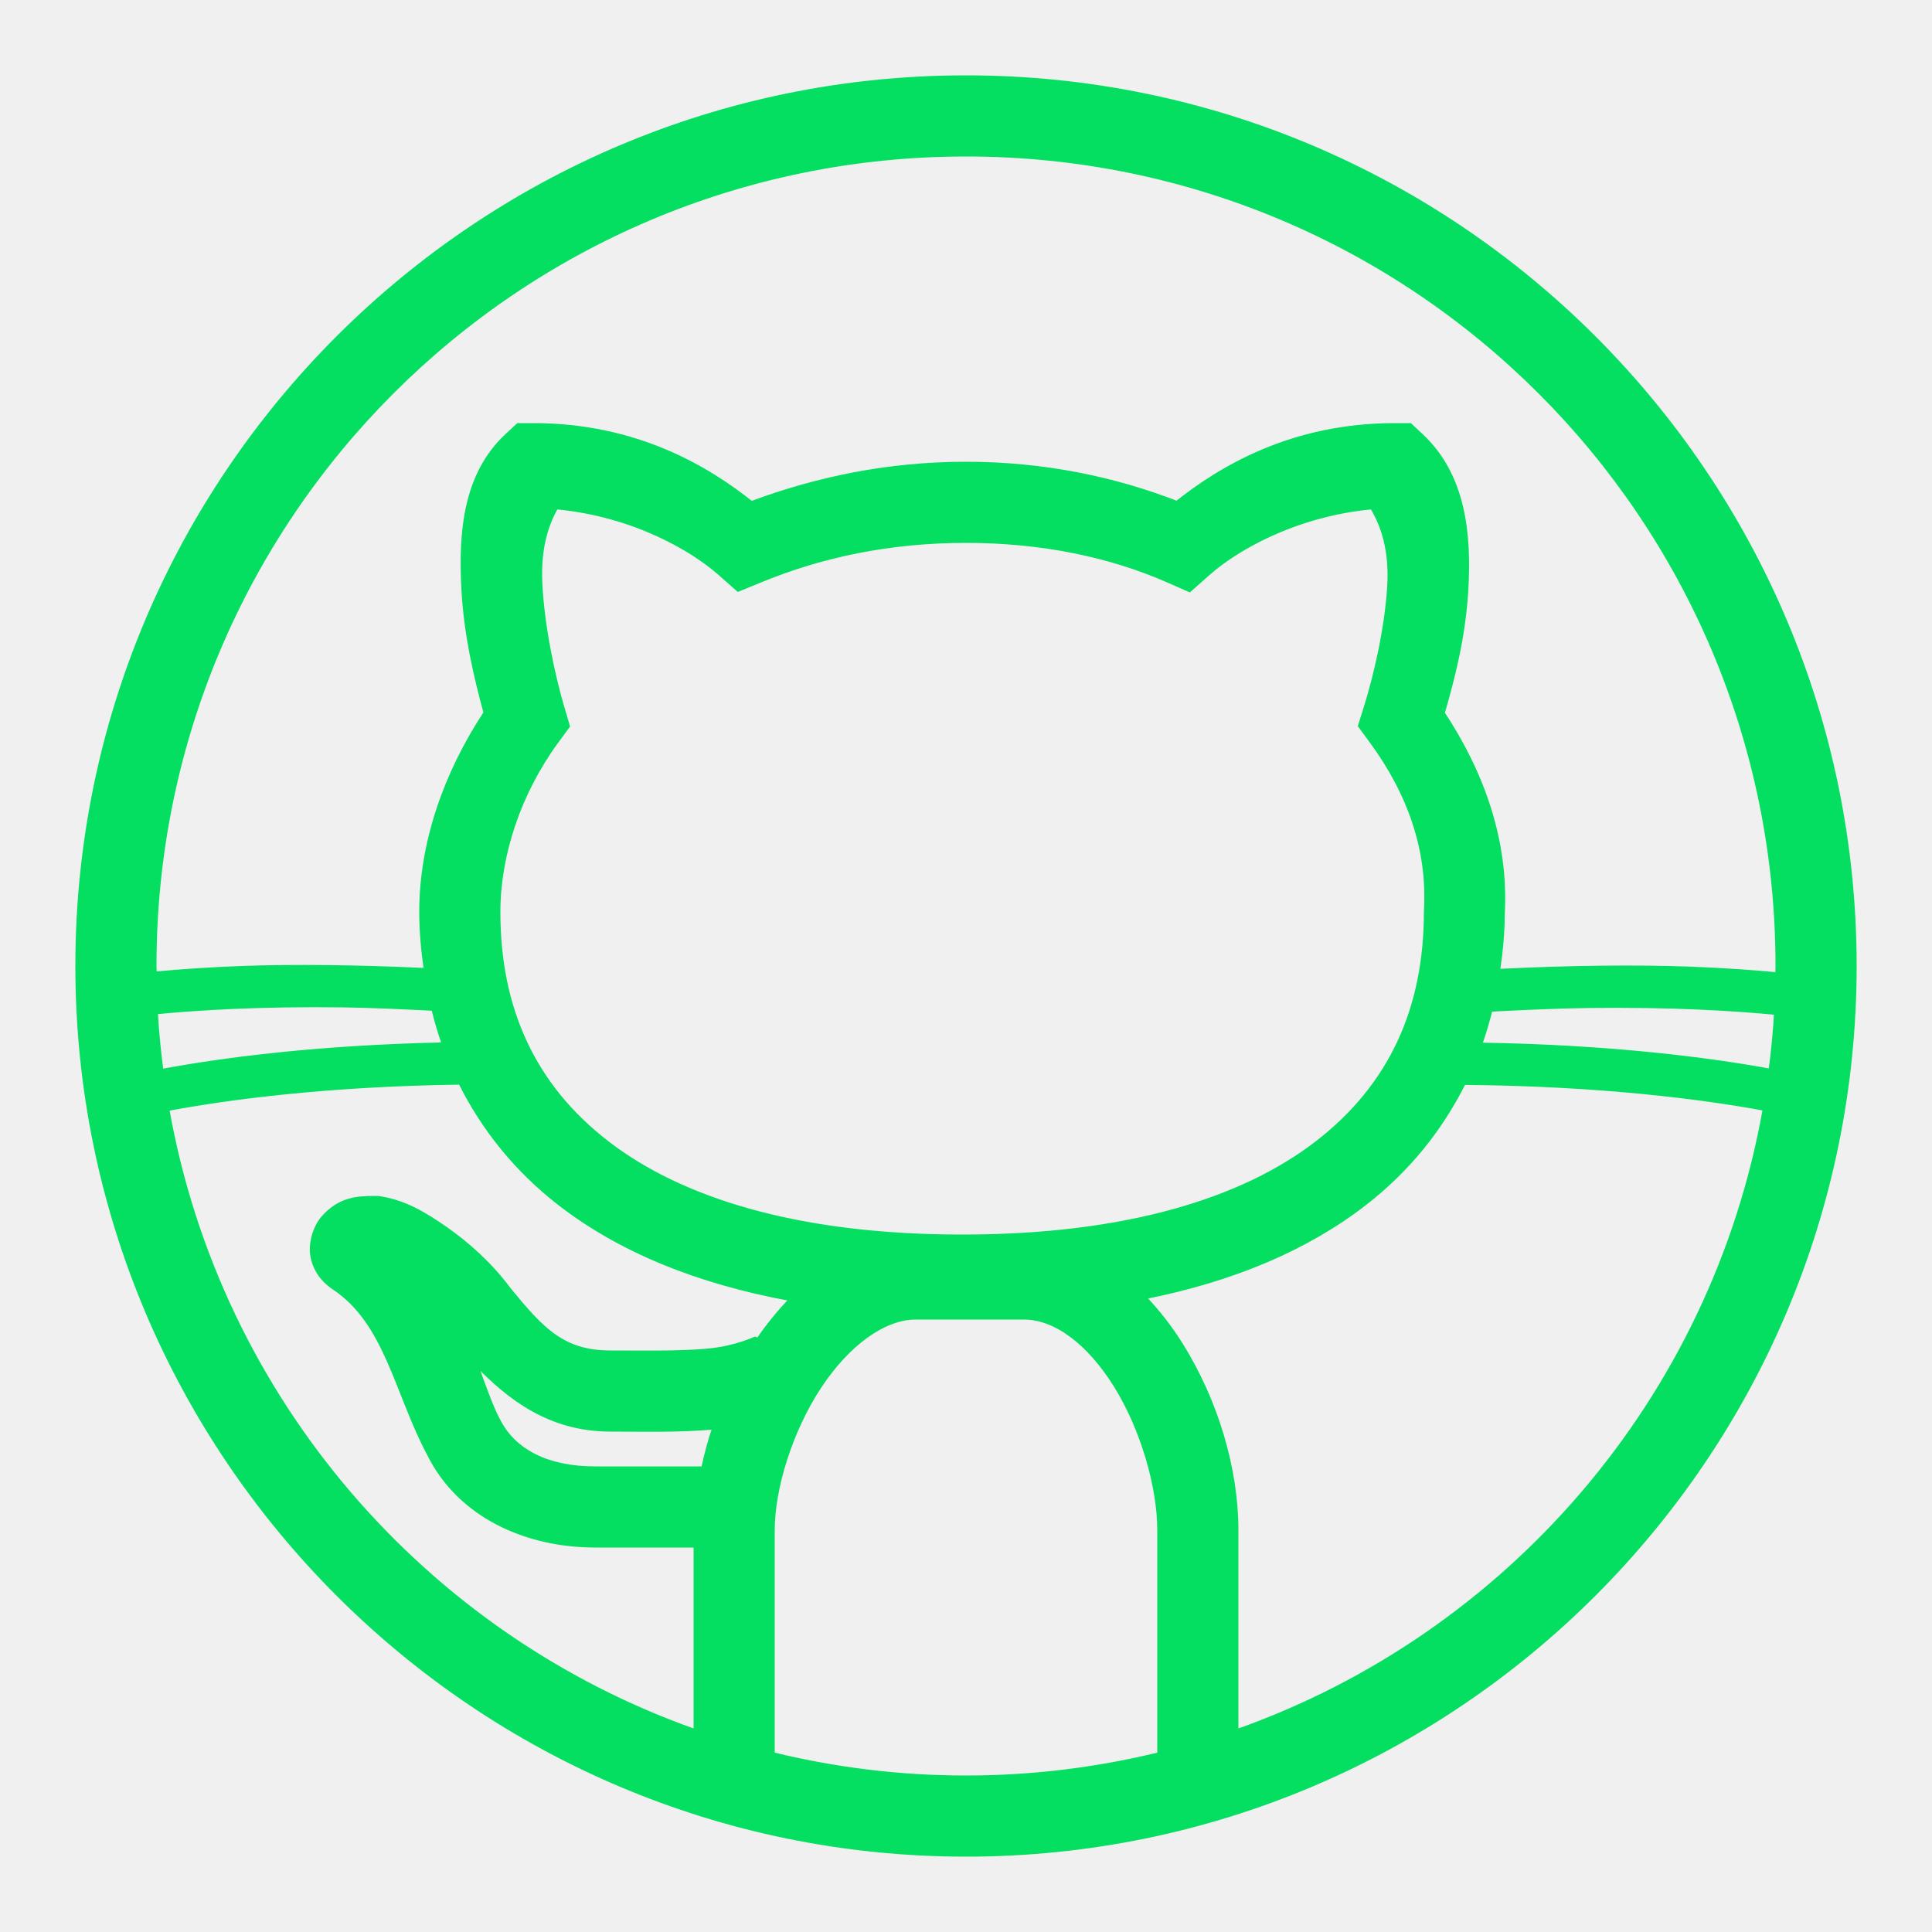
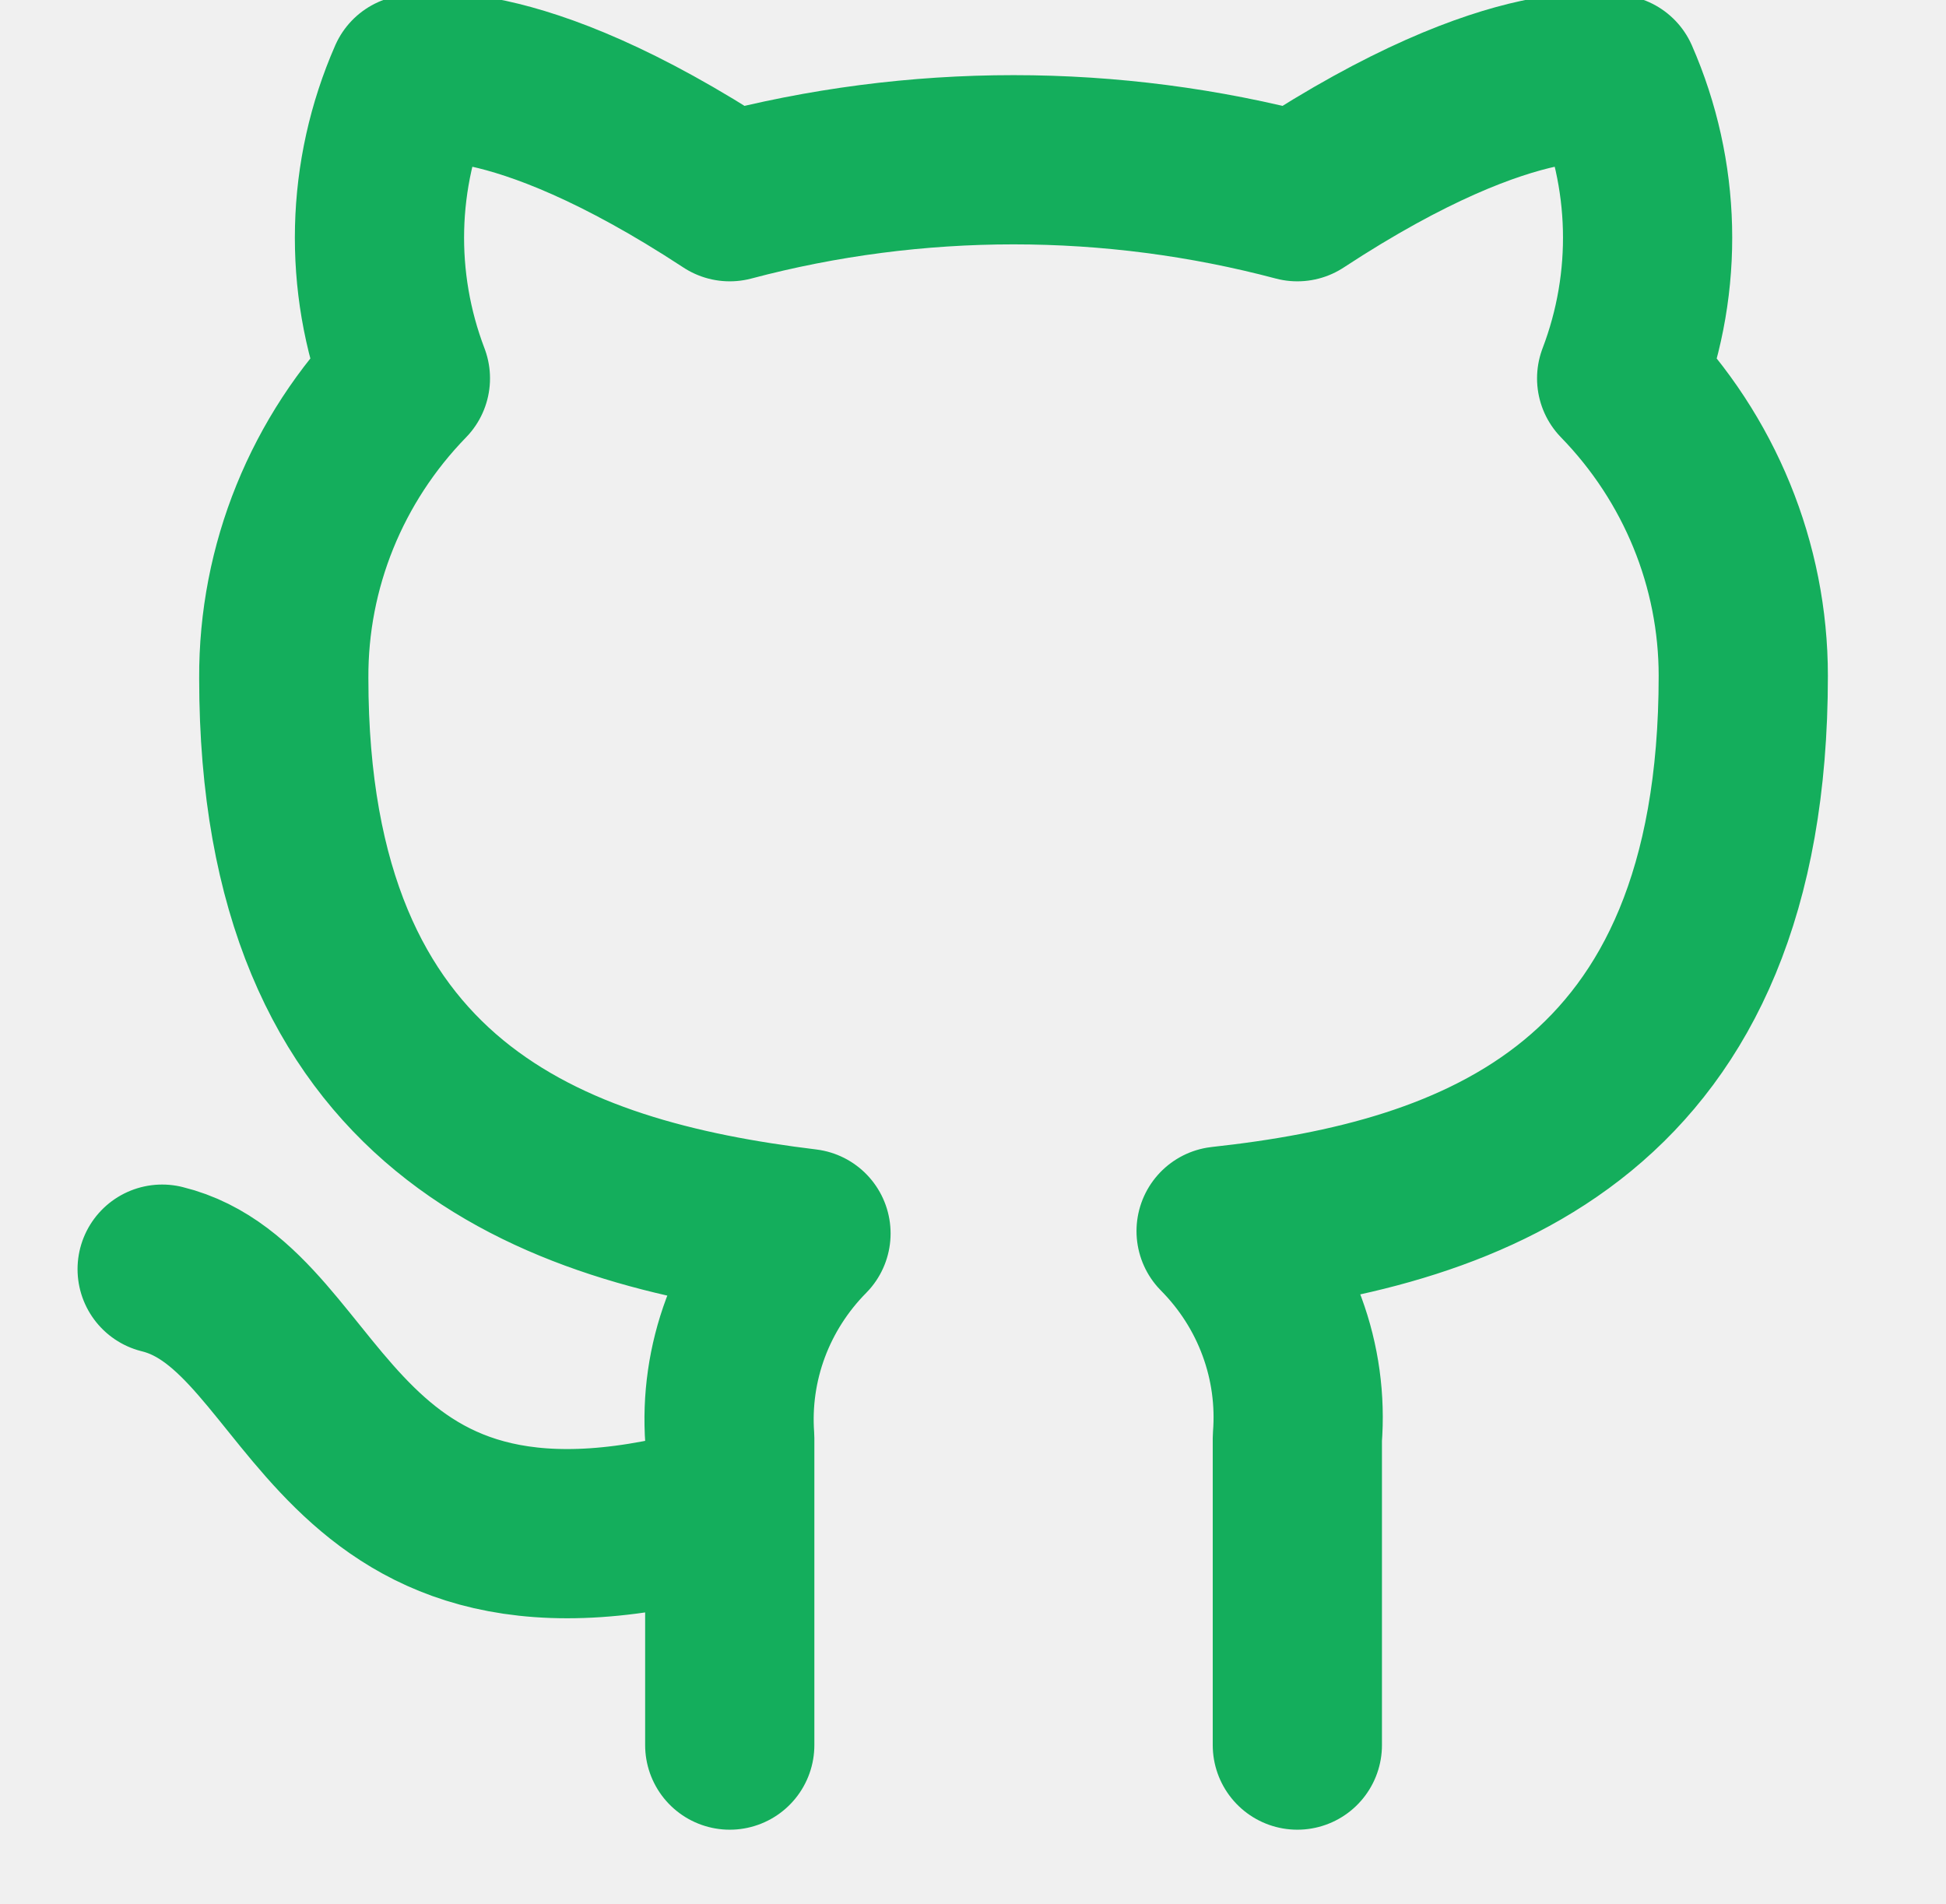
- <svg xmlns="http://www.w3.org/2000/svg" viewBox="0 0 50 50" width="200px" height="200px">
-   <path d="M 25 2 C 12.311 2 2 12.311 2 25 C 2 37.689 12.311 48 25 48 C 37.689 48 48 37.689 48 25 C 48 12.311 37.689 2 25 2 z M 25 4 C 36.607 4 46 13.393 46 25 C 46 25.071 45.995 25.142 45.994 25.213 C 45.355 25.154 44.616 25.098 43.676 25.064 C 42.347 25.017 40.672 25.031 38.773 25.125 C 38.844 24.635 38.893 24.137 38.895 23.627 C 38.991 21.754 38.363 20.002 37.34 18.455 C 37.587 17.601 37.877 16.515 37.949 15.283 C 38.032 13.879 37.911 12.322 36.783 11.27 L 36.494 11 L 36.1 11 C 33.417 11 31.58 12.123 30.457 13.014 C 28.836 12.386 27.012 12 25 12 C 22.976 12 21.136 12.391 19.447 13.018 C 18.325 12.127 16.487 11 13.801 11 L 13.408 11 L 13.119 11.268 C 12.021 12.287 11.92 13.802 11.988 15.199 C 12.049 16.432 12.322 17.552 12.564 18.447 C 11.524 20.025 10.9 21.822 10.9 23.6 C 10.9 24.111 10.948 24.61 11.018 25.102 C 9.212 25.018 7.602 25.002 6.324 25.047 C 5.385 25.08 4.645 25.136 4.006 25.195 C 4.005 25.13 4 25.065 4 25 C 4 13.393 13.393 4 25 4 z M 14.396 13.131 C 16.414 13.322 17.932 14.223 18.635 14.848 L 19.104 15.262 L 19.682 15.025 C 21.263 14.374 23.027 14 25 14 C 26.973 14 28.737 14.376 30.199 15.016 L 30.785 15.273 L 31.264 14.848 C 31.967 14.223 33.487 13.322 35.506 13.131 C 35.774 13.576 36.007 14.209 35.951 15.166 C 35.884 16.312 35.577 17.56 35.346 18.301 L 35.195 18.783 L 35.494 19.191 C 36.484 20.541 36.988 22.001 36.902 23.545 L 36.9 23.572 L 36.9 23.6 C 36.9 26.095 36.002 28.092 34.088 29.572 C 32.174 31.052 29.153 32 24.9 32 C 20.648 32 17.625 31.052 15.711 29.572 C 13.797 28.092 12.9 26.095 12.9 23.6 C 12.9 22.135 13.429 20.524 14.406 19.191 L 14.699 18.793 L 14.559 18.318 C 14.327 17.53 14.043 16.254 13.986 15.102 C 13.939 14.143 14.166 13.537 14.396 13.131 z M 8.885 26.021 C 9.591 26.031 10.401 26.069 11.213 26.109 C 11.29 26.421 11.379 26.728 11.486 27.027 C 8.179 27.097 5.705 27.43 4.18 27.715 C 4.115 27.214 4.064 26.71 4.035 26.199 C 5.162 26.092 6.751 25.994 8.885 26.021 z M 41.115 26.037 C 43.248 26.01 44.836 26.108 45.963 26.215 C 45.934 26.718 45.884 27.216 45.82 27.709 C 44.241 27.419 41.7 27.087 38.307 27.033 C 38.412 26.74 38.5 26.438 38.576 26.133 C 39.471 26.085 40.345 26.047 41.115 26.037 z M 11.912 28.02 C 12.509 29.215 13.362 30.283 14.488 31.154 C 16.029 32.346 18.032 33.178 20.477 33.623 C 20.157 33.952 19.866 34.313 19.607 34.693 L 19.547 34.641 C 19.552 34.634 19.05 34.886 18.299 34.953 C 17.548 35.02 16.622 35 15.801 35 C 14.576 35 14.036 34.421 13.174 33.367 C 12.696 32.724 12.114 32.202 11.549 31.807 C 10.97 31.401 10.476 31.116 9.865 31.014 L 9.783 31 L 9.699 31 C 9.233 31 8.781 31.034 8.359 31.516 C 8.149 31.757 8.003 32.203 8.098 32.58 C 8.192 32.958 8.431 33.19 8.645 33.332 C 10.011 34.243 10.253 36.047 11.109 37.65 C 11.909 39.244 13.636 40 15.4 40 L 18 40 L 18 44.803 C 10.968 42.321 5.665 36.205 4.332 28.703 C 5.863 28.415 8.427 28.068 11.912 28.02 z M 37.883 28.027 C 41.446 28.058 44.081 28.404 45.67 28.697 C 44.339 36.202 39.034 42.32 32 44.803 L 32 39.6 C 32 38.015 31.48 36.268 30.574 34.811 C 30.299 34.368 29.976 33.95 29.615 33.574 C 31.93 33.117 33.832 32.299 35.312 31.154 C 36.437 30.285 37.288 29.22 37.883 28.027 z M 23.699 34.1 L 26.5 34.1 C 27.313 34.1 28.18 34.747 28.875 35.865 C 29.57 36.983 30 38.484 30 39.6 L 30 45.398 C 28.397 45.789 26.724 46 25 46 C 23.276 46 21.603 45.789 20 45.398 L 20 39.6 C 20 38.509 20.468 37.011 21.209 35.889 C 21.95 34.766 22.886 34.1 23.699 34.1 z M 12.309 35.281 C 13.174 36.179 14.223 37 15.801 37 C 16.58 37 17.552 37.028 18.477 36.945 C 18.48 36.945 18.483 36.944 18.486 36.943 C 18.365 37.293 18.274 37.646 18.197 38 L 15.4 38 C 14.167 38 13.296 37.554 12.895 36.752 L 12.887 36.738 L 12.881 36.727 C 12.716 36.421 12.501 35.811 12.309 35.281 z" fill="#05df61" stroke="#05df61" stroke-width="0.1" />
+ <svg xmlns="http://www.w3.org/2000/svg" width="46" height="45" viewBox="0 0 46 45" fill="none">
+   <g clip-path="url(#clip0_16_85)">
+     <path d="M17.25 35.625C7.667 38.438 7.667 30.938 3.833 30M30.667 41.25V33.994C30.738 33.1 30.615 32.201 30.304 31.357C29.994 30.513 29.503 29.744 28.865 29.1C34.883 28.444 41.208 26.212 41.208 15.975C41.208 13.357 40.178 10.84 38.333 8.944C39.207 6.653 39.145 4.122 38.161 1.875C38.161 1.875 35.899 1.219 30.667 4.65C26.274 3.485 21.643 3.485 17.25 4.65C12.017 1.219 9.756 1.875 9.756 1.875C8.771 4.122 8.71 6.653 9.583 8.944C7.724 10.854 6.694 13.394 6.708 16.031C6.708 26.194 13.033 28.425 19.052 29.156C18.421 29.794 17.935 30.554 17.624 31.387C17.314 32.221 17.186 33.109 17.25 33.994V41.25" stroke="#14AE5C" stroke-width="4" stroke-linecap="round" stroke-linejoin="round" />
+   </g>
+   <defs>
+     <clipPath id="clip0_16_85">
+       <rect width="46" height="45" fill="white" />
+     </clipPath>
+   </defs>
</svg>
